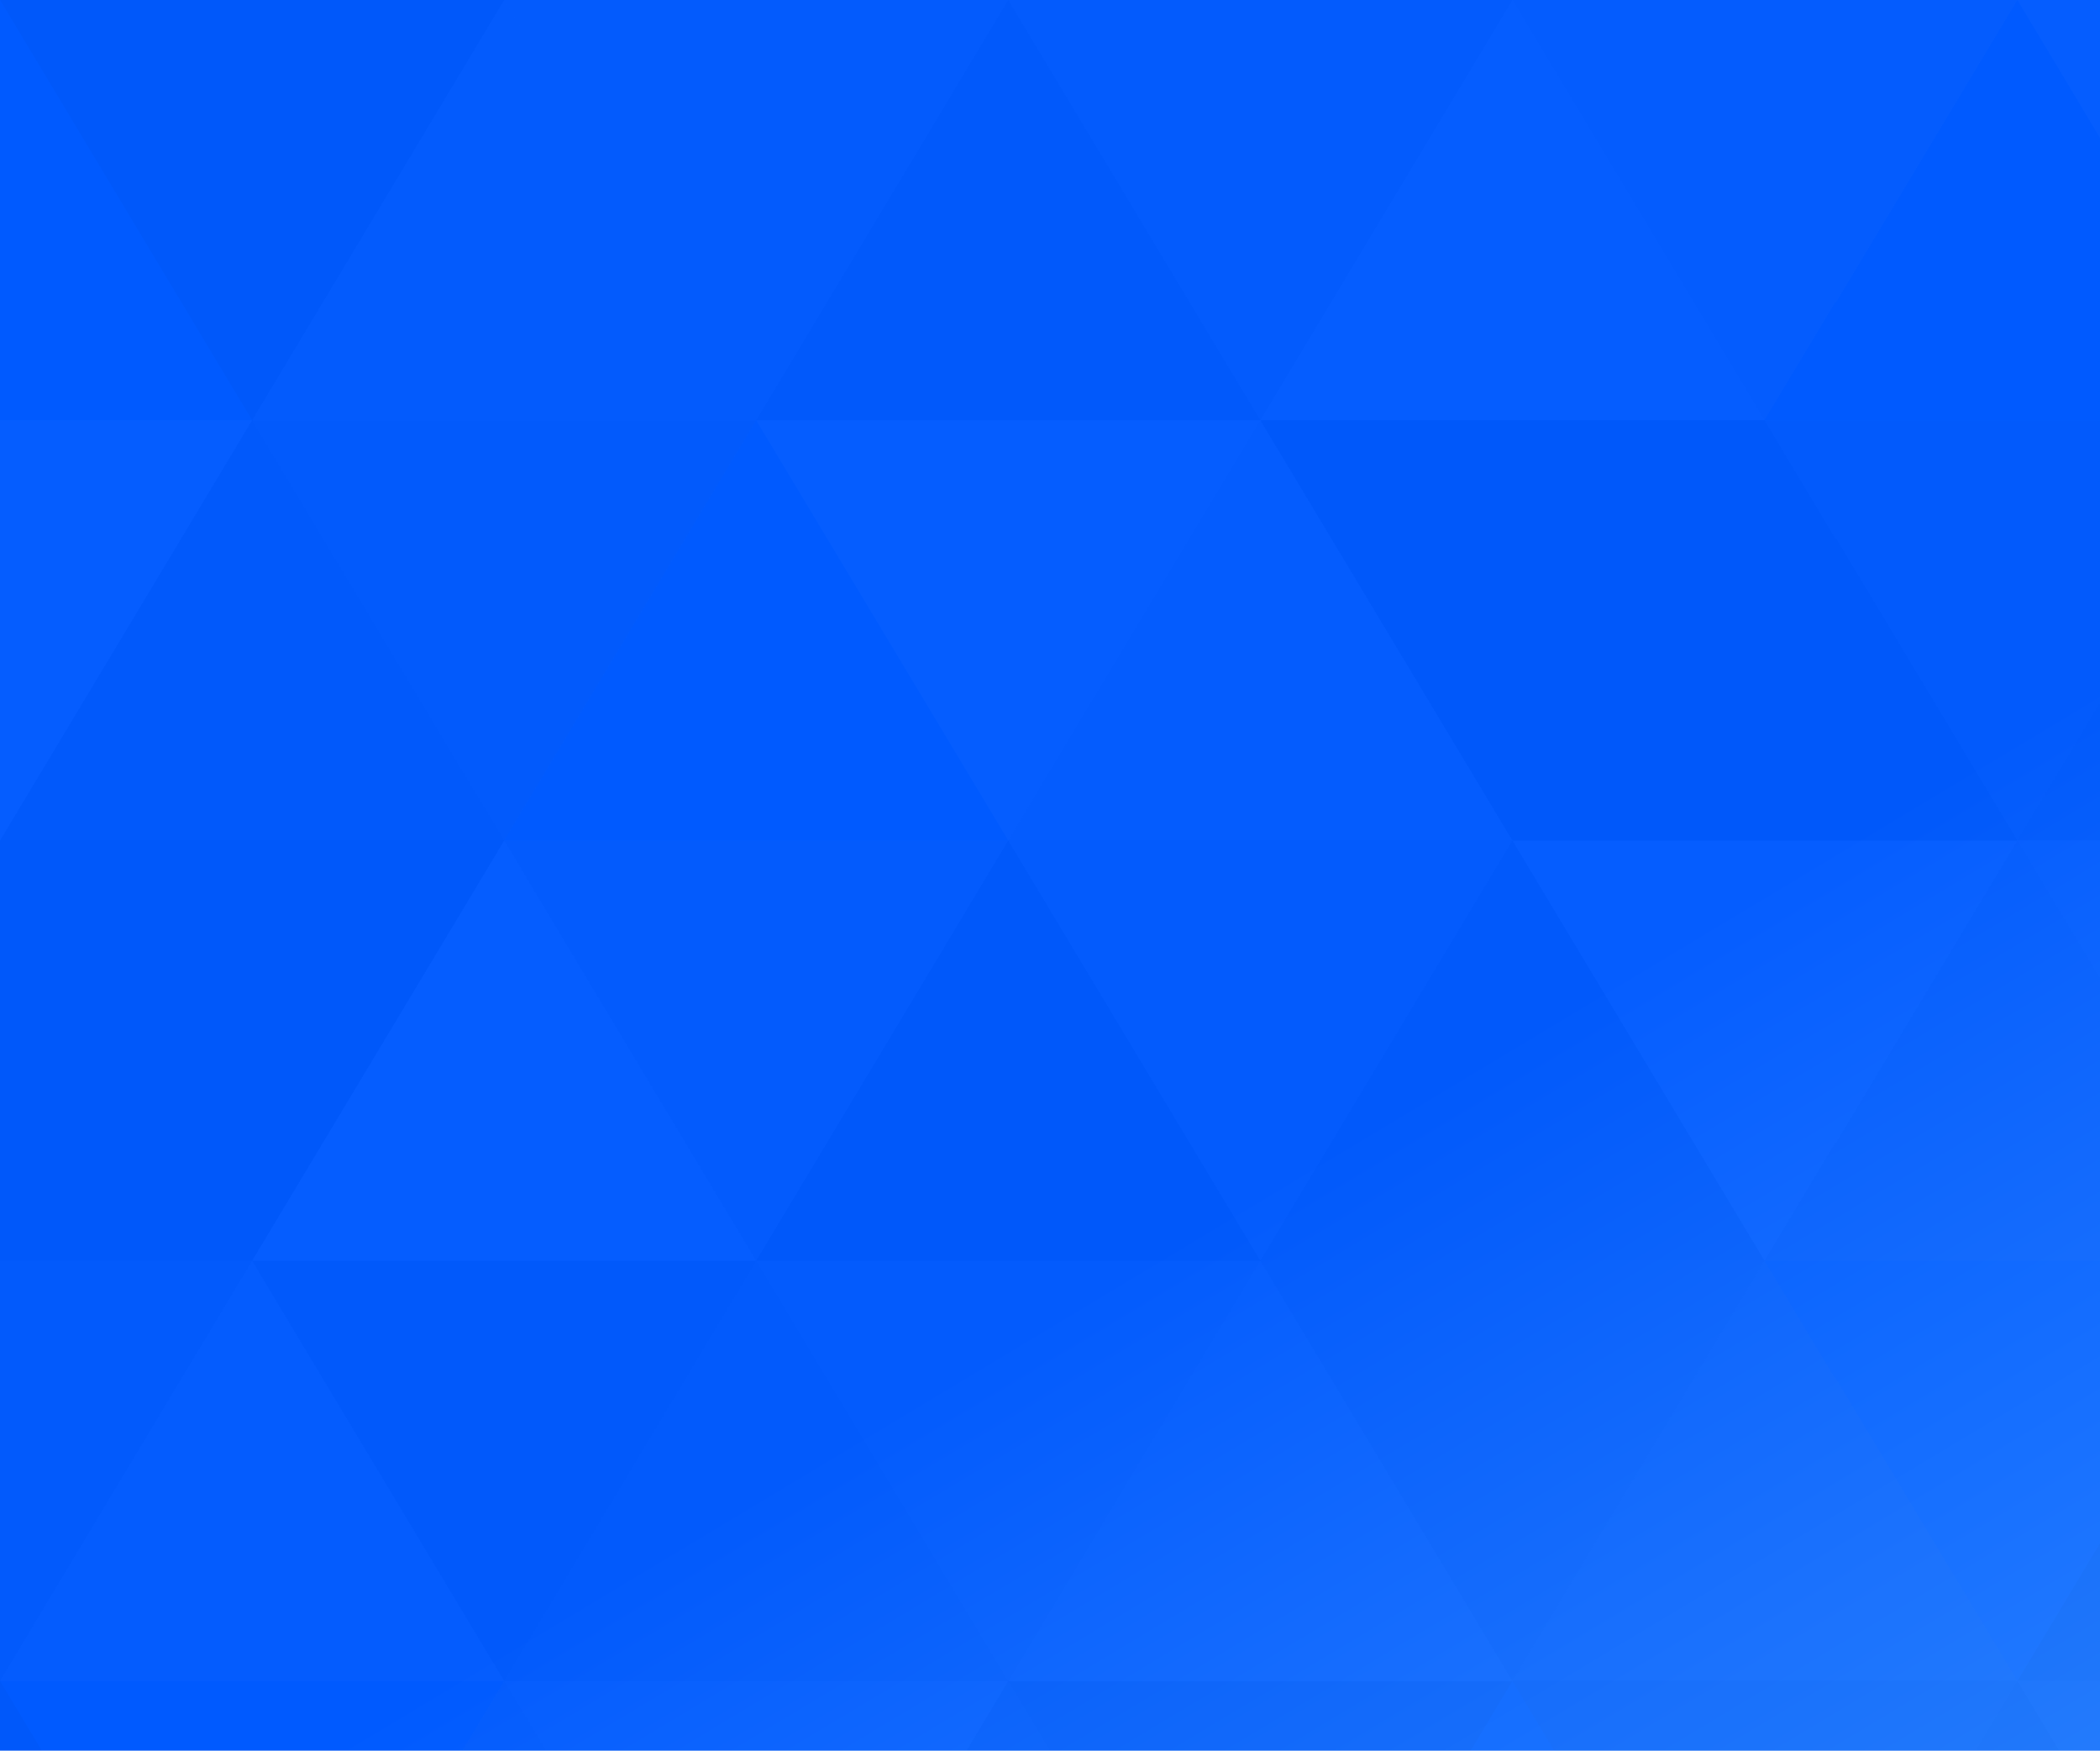
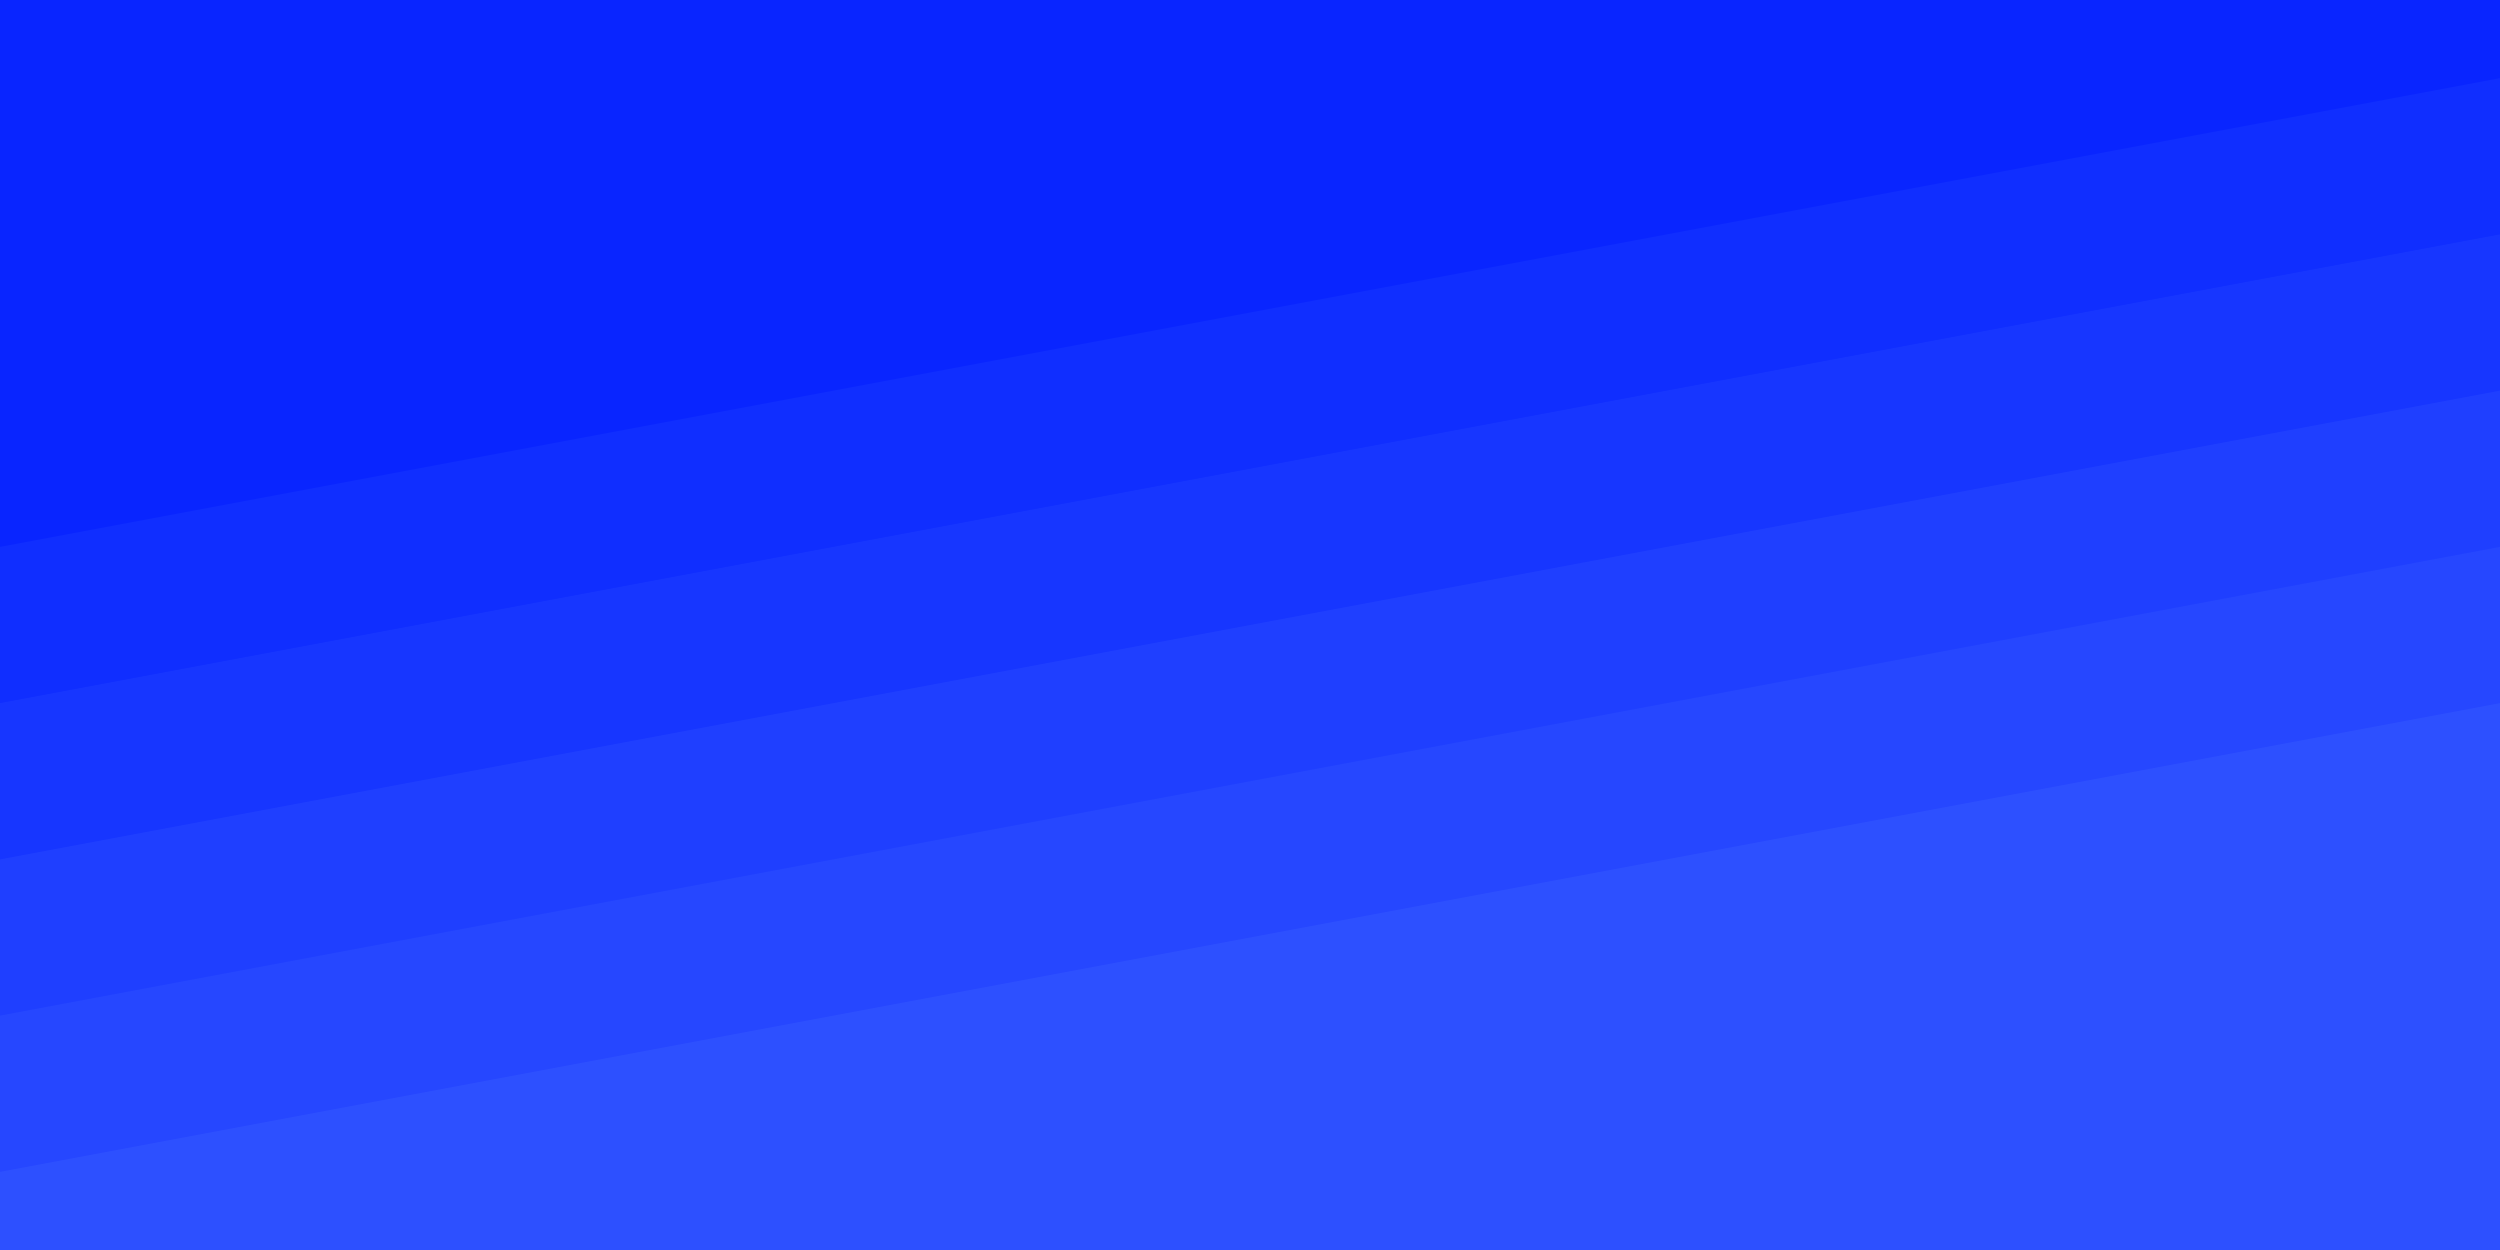
- <svg xmlns="http://www.w3.org/2000/svg" width="100%">
-   <rect fill="#005AFF" width="540" height="450" />
-   <defs>
-     <linearGradient id="a" gradientUnits="userSpaceOnUse" x1="0" x2="0" y1="0" y2="100%" gradientTransform="rotate(329,960,464)">
-       <stop offset="0" stop-color="#005AFF" />
-       <stop offset="1" stop-color="#4198FF" />
-     </linearGradient>
-     <pattern patternUnits="userSpaceOnUse" id="b" width="778" height="648.3" x="0" y="0" viewBox="0 0 1080 900">
-       <g fill-opacity="0.02">
-         <polygon fill="#444" points="90 150 0 300 180 300" />
-         <polygon points="90 150 180 0 0 0" />
-         <polygon fill="#AAA" points="270 150 360 0 180 0" />
-         <polygon fill="#DDD" points="450 150 360 300 540 300" />
-         <polygon fill="#999" points="450 150 540 0 360 0" />
-         <polygon points="630 150 540 300 720 300" />
-         <polygon fill="#DDD" points="630 150 720 0 540 0" />
-         <polygon fill="#444" points="810 150 720 300 900 300" />
-         <polygon fill="#FFF" points="810 150 900 0 720 0" />
-         <polygon fill="#DDD" points="990 150 900 300 1080 300" />
-         <polygon fill="#444" points="990 150 1080 0 900 0" />
-         <polygon fill="#DDD" points="90 450 0 600 180 600" />
-         <polygon points="90 450 180 300 0 300" />
-         <polygon fill="#666" points="270 450 180 600 360 600" />
-         <polygon fill="#AAA" points="270 450 360 300 180 300" />
-         <polygon fill="#DDD" points="450 450 360 600 540 600" />
-         <polygon fill="#999" points="450 450 540 300 360 300" />
-         <polygon fill="#999" points="630 450 540 600 720 600" />
-         <polygon fill="#FFF" points="630 450 720 300 540 300" />
-         <polygon points="810 450 720 600 900 600" />
-         <polygon fill="#DDD" points="810 450 900 300 720 300" />
-         <polygon fill="#AAA" points="990 450 900 600 1080 600" />
-         <polygon fill="#444" points="990 450 1080 300 900 300" />
-         <polygon fill="#222" points="90 750 0 900 180 900" />
-         <polygon points="270 750 180 900 360 900" />
-         <polygon fill="#DDD" points="270 750 360 600 180 600" />
-         <polygon points="450 750 540 600 360 600" />
-         <polygon points="630 750 540 900 720 900" />
-         <polygon fill="#444" points="630 750 720 600 540 600" />
-         <polygon fill="#AAA" points="810 750 720 900 900 900" />
-         <polygon fill="#666" points="810 750 900 600 720 600" />
-         <polygon fill="#999" points="990 750 900 900 1080 900" />
-         <polygon fill="#999" points="180 0 90 150 270 150" />
-         <polygon fill="#444" points="360 0 270 150 450 150" />
-         <polygon fill="#FFF" points="540 0 450 150 630 150" />
-         <polygon points="900 0 810 150 990 150" />
-         <polygon fill="#222" points="0 300 -90 450 90 450" />
-         <polygon fill="#FFF" points="0 300 90 150 -90 150" />
-         <polygon fill="#FFF" points="180 300 90 450 270 450" />
-         <polygon fill="#666" points="180 300 270 150 90 150" />
-         <polygon fill="#222" points="360 300 270 450 450 450" />
-         <polygon fill="#FFF" points="360 300 450 150 270 150" />
-         <polygon fill="#444" points="540 300 450 450 630 450" />
-         <polygon fill="#222" points="540 300 630 150 450 150" />
-         <polygon fill="#AAA" points="720 300 630 450 810 450" />
-         <polygon fill="#666" points="720 300 810 150 630 150" />
-         <polygon fill="#FFF" points="900 300 810 450 990 450" />
-         <polygon fill="#999" points="900 300 990 150 810 150" />
-         <polygon points="0 600 -90 750 90 750" />
-         <polygon fill="#666" points="0 600 90 450 -90 450" />
-         <polygon fill="#AAA" points="180 600 90 750 270 750" />
-         <polygon fill="#444" points="180 600 270 450 90 450" />
-         <polygon fill="#444" points="360 600 270 750 450 750" />
-         <polygon fill="#999" points="360 600 450 450 270 450" />
-         <polygon fill="#666" points="540 600 630 450 450 450" />
-         <polygon fill="#222" points="720 600 630 750 810 750" />
-         <polygon fill="#FFF" points="900 600 810 750 990 750" />
-         <polygon fill="#222" points="900 600 990 450 810 450" />
-         <polygon fill="#DDD" points="0 900 90 750 -90 750" />
-         <polygon fill="#444" points="180 900 270 750 90 750" />
-         <polygon fill="#FFF" points="360 900 450 750 270 750" />
-         <polygon fill="#AAA" points="540 900 630 750 450 750" />
-         <polygon fill="#FFF" points="720 900 810 750 630 750" />
-         <polygon fill="#222" points="900 900 990 750 810 750" />
-         <polygon fill="#222" points="1080 300 990 450 1170 450" />
-         <polygon fill="#FFF" points="1080 300 1170 150 990 150" />
-         <polygon points="1080 600 990 750 1170 750" />
-         <polygon fill="#666" points="1080 600 1170 450 990 450" />
-         <polygon fill="#DDD" points="1080 900 1170 750 990 750" />
-       </g>
-     </pattern>
-   </defs>
-   <rect x="0" y="0" fill="url(#a)" width="100%" height="100%" />
-   <rect x="0" y="0" fill="url(#b)" width="100%" height="100%" />
+ <svg xmlns="http://www.w3.org/2000/svg" width="100%" height="100%" viewBox="0 0 1600 800">
+   <rect fill="#0925FF" width="1600" height="800" />
+   <g fill-opacity="1">
+     <polygon fill="#102eff" points="1600 160 0 460 0 350 1600 50" />
+     <polygon fill="#1736ff" points="1600 260 0 560 0 450 1600 150" />
+     <polygon fill="#1f3fff" points="1600 360 0 660 0 550 1600 250" />
+     <polygon fill="#2647ff" points="1600 460 0 760 0 650 1600 350" />
+     <polygon fill="#2D50FF" points="1600 800 0 800 0 750 1600 450" />
+   </g>
</svg>
